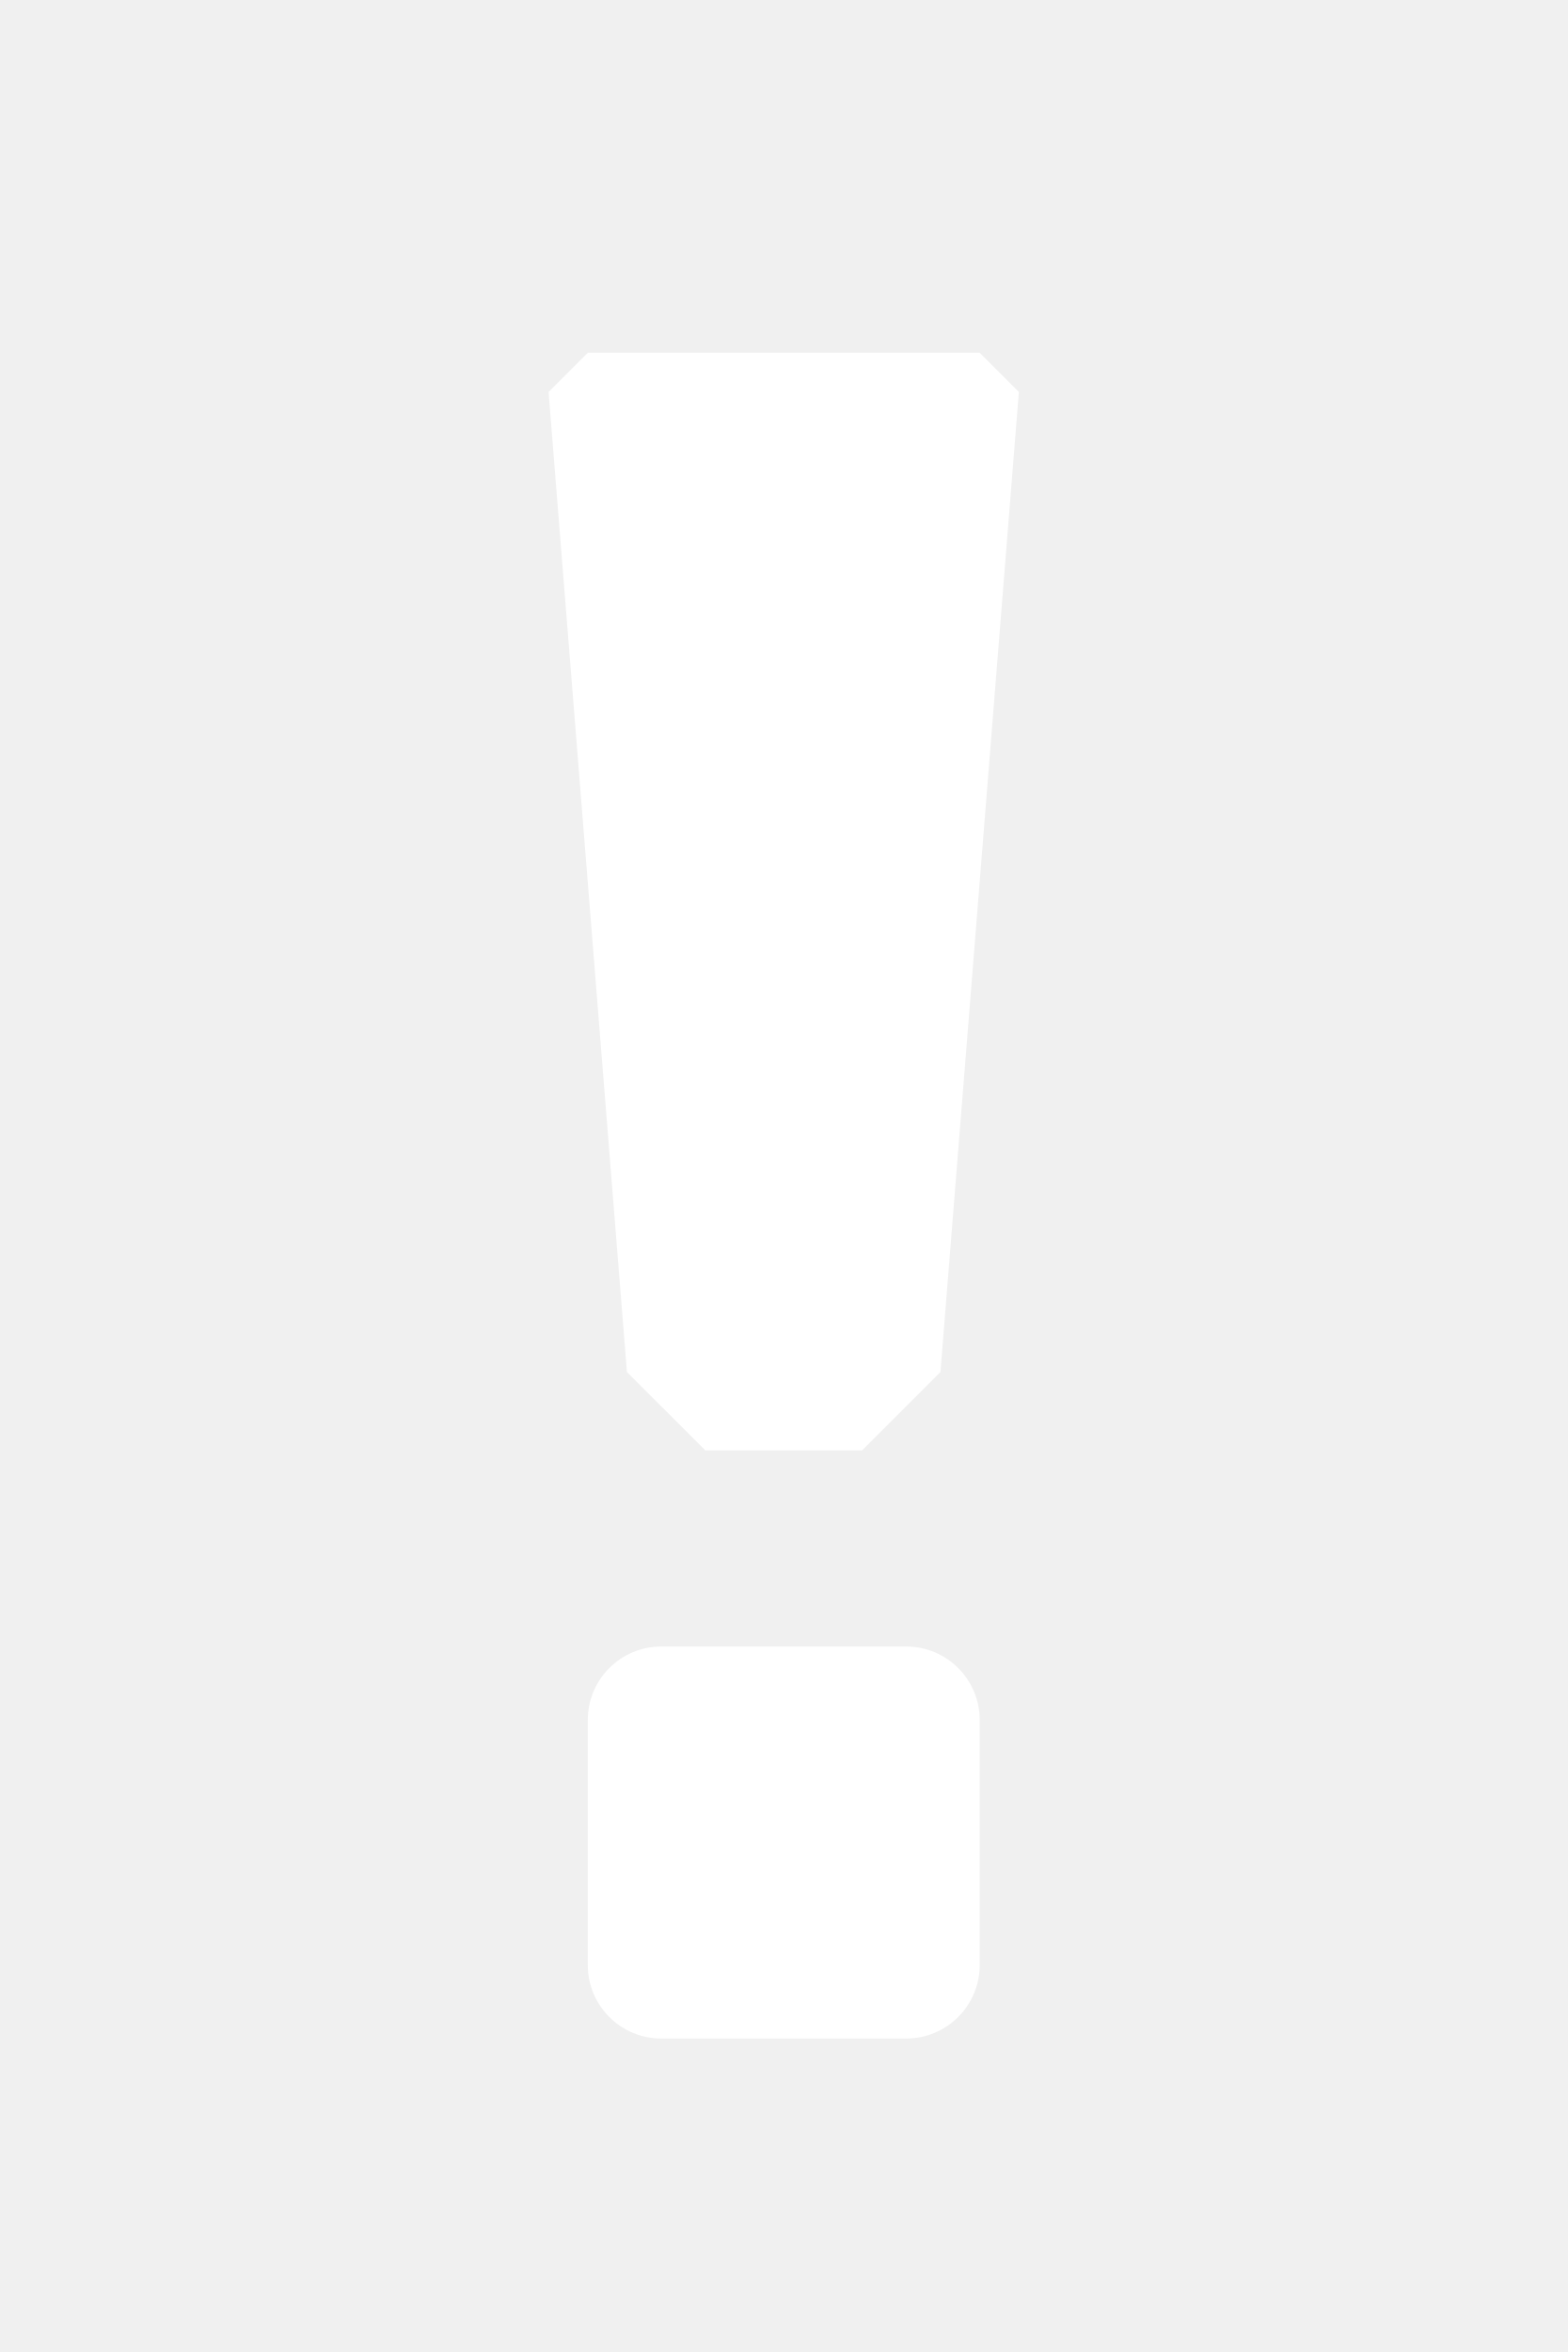
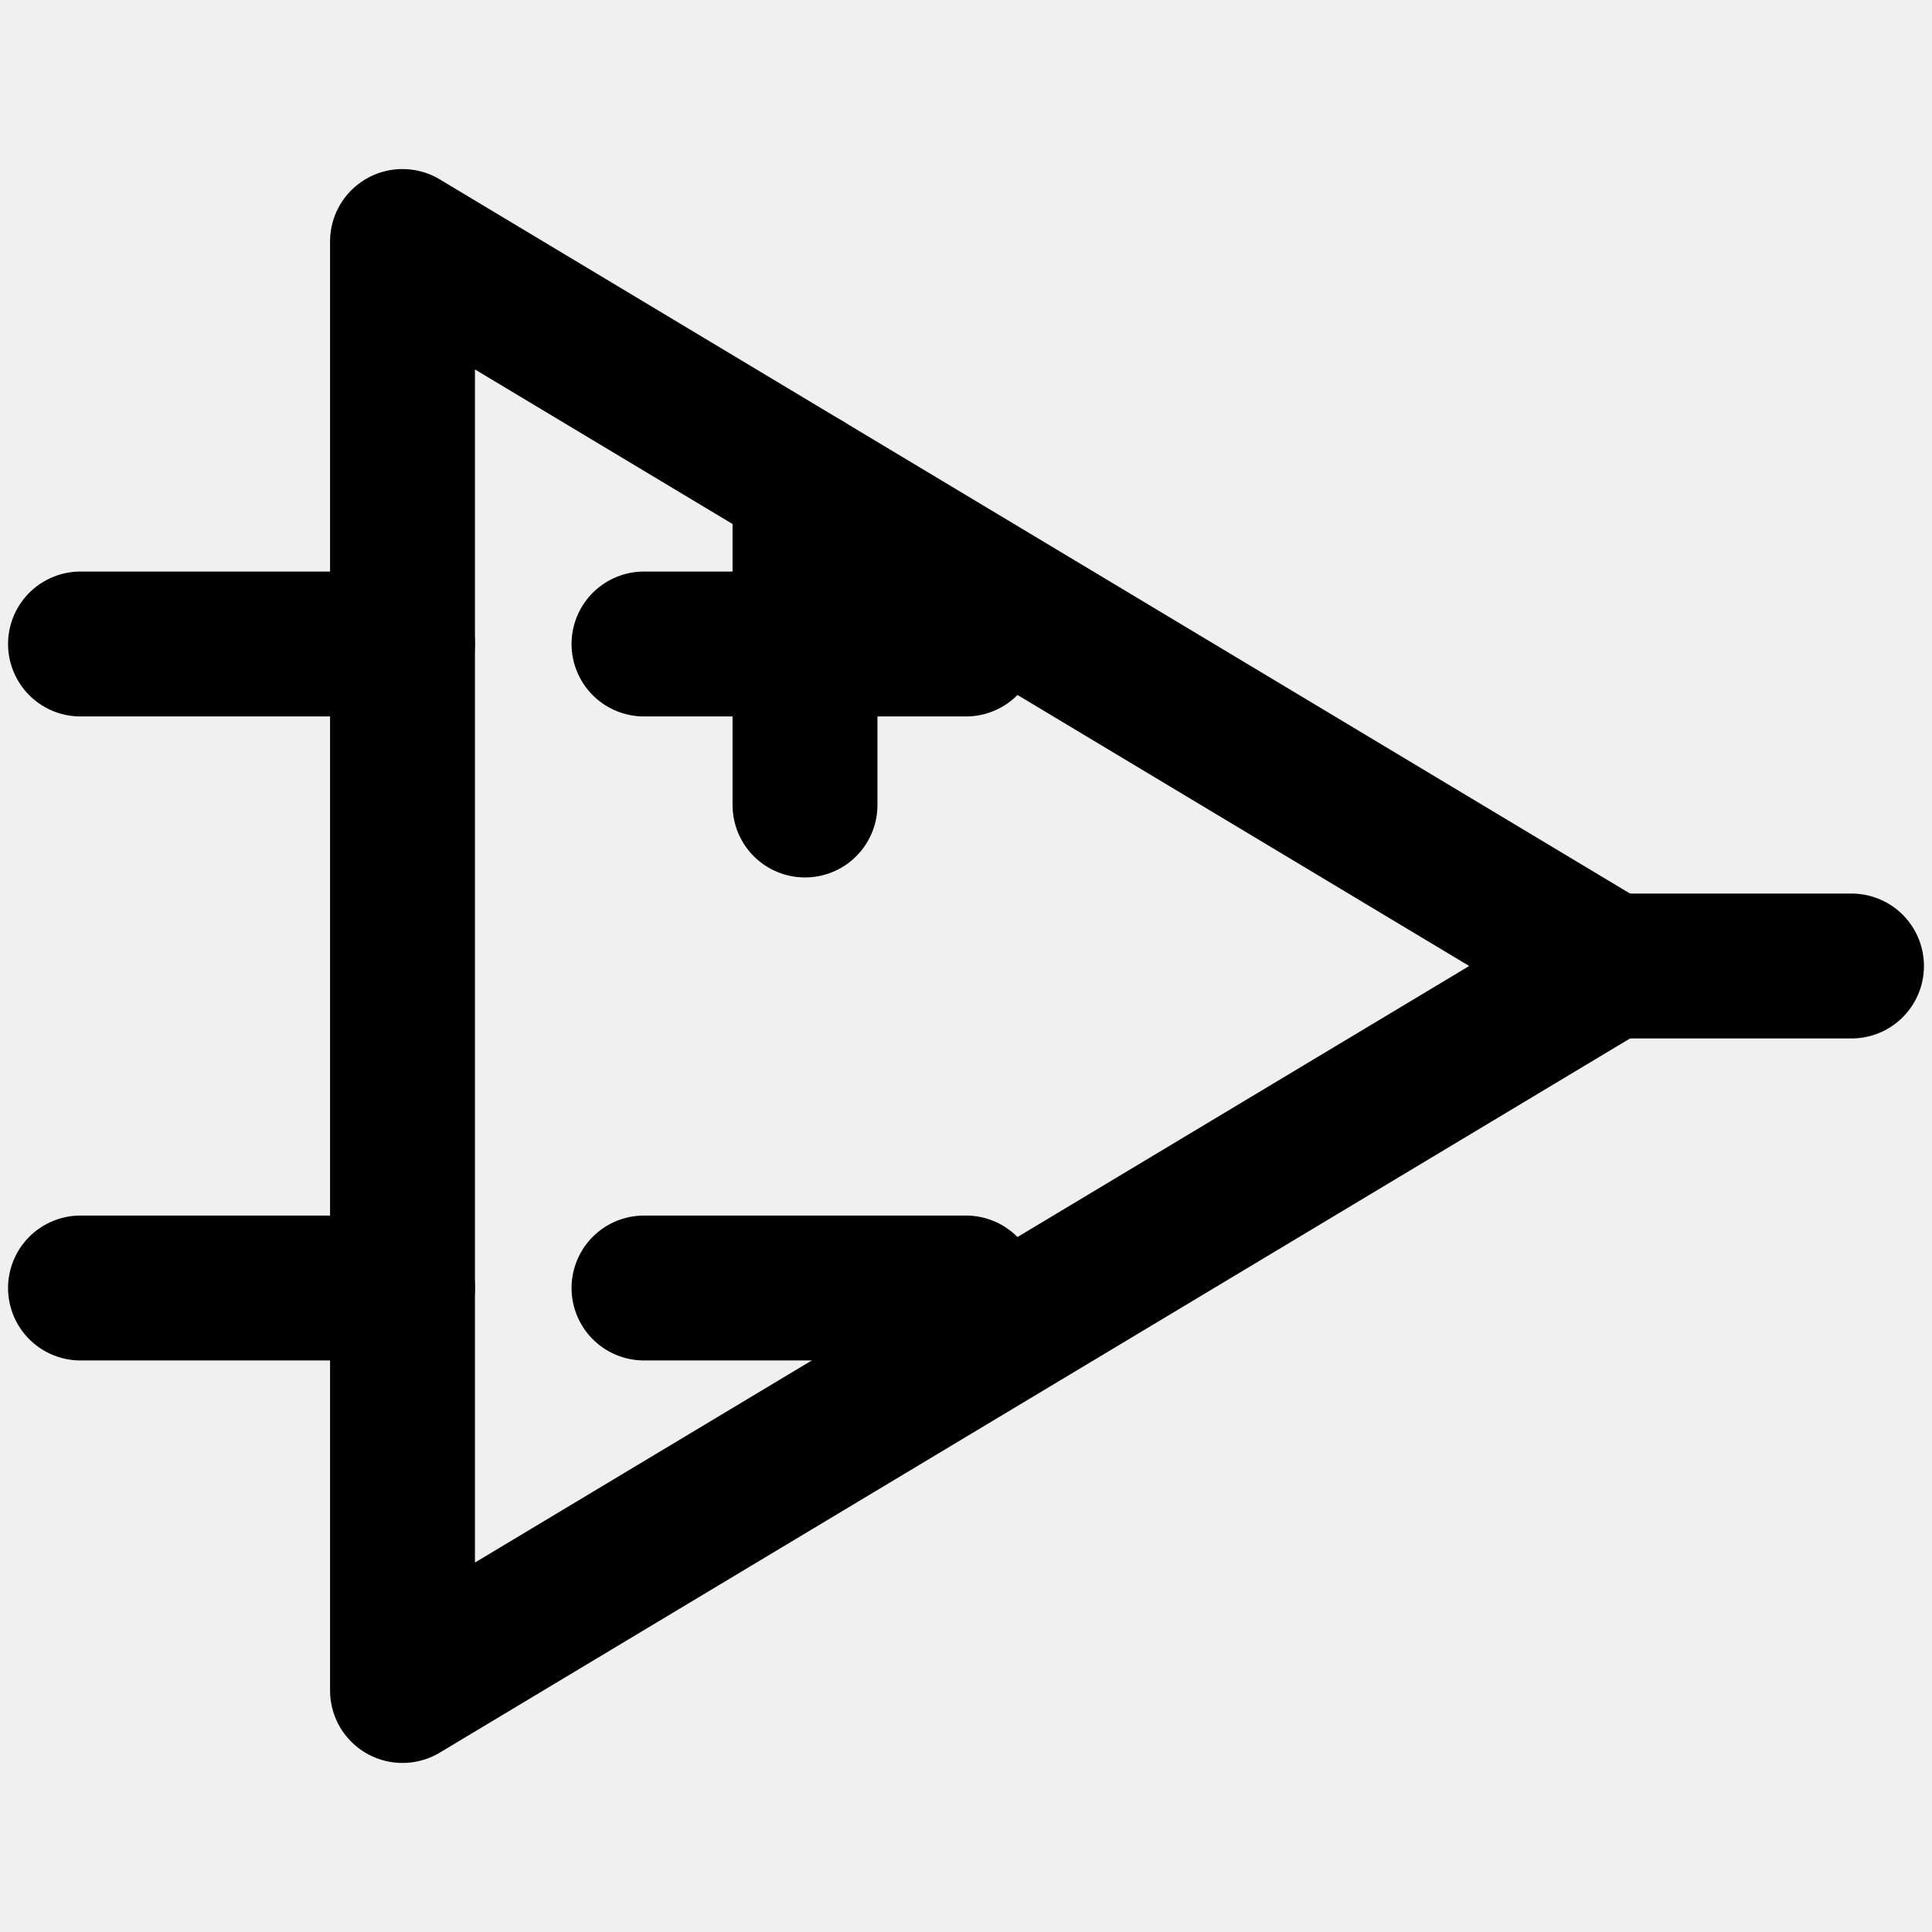
- <svg xmlns="http://www.w3.org/2000/svg" width="40" height="60" viewBox="0, 0, 40, 60">
-   <g transform="translate(-216.74 -415.04) scale(.62143)" fill="#fff">
-     <path d="M371.3 683.97l1.61-1.61H389l1.61 1.61-3.219 40.23-3.218 3.218h-6.437l-3.219-3.218z" />
-     <rect x="372.91" y="735.47" width="16.092" height="16.092" ry="3.017" color="#000" />
+ <svg xmlns="http://www.w3.org/2000/svg" viewBox="0 0 24 24">
+   <g fill="none" stroke="#000" stroke-linecap="round" stroke-linejoin="round" stroke-width="1.8">
+     <path d="M1 8h4M1 16h4M20 12h3" />
+     <path d="M5 3v18l15-9L5 3Z" />
+     <path d="M8 8h4M10 6v4M8 16h4" />
  </g>
</svg>
